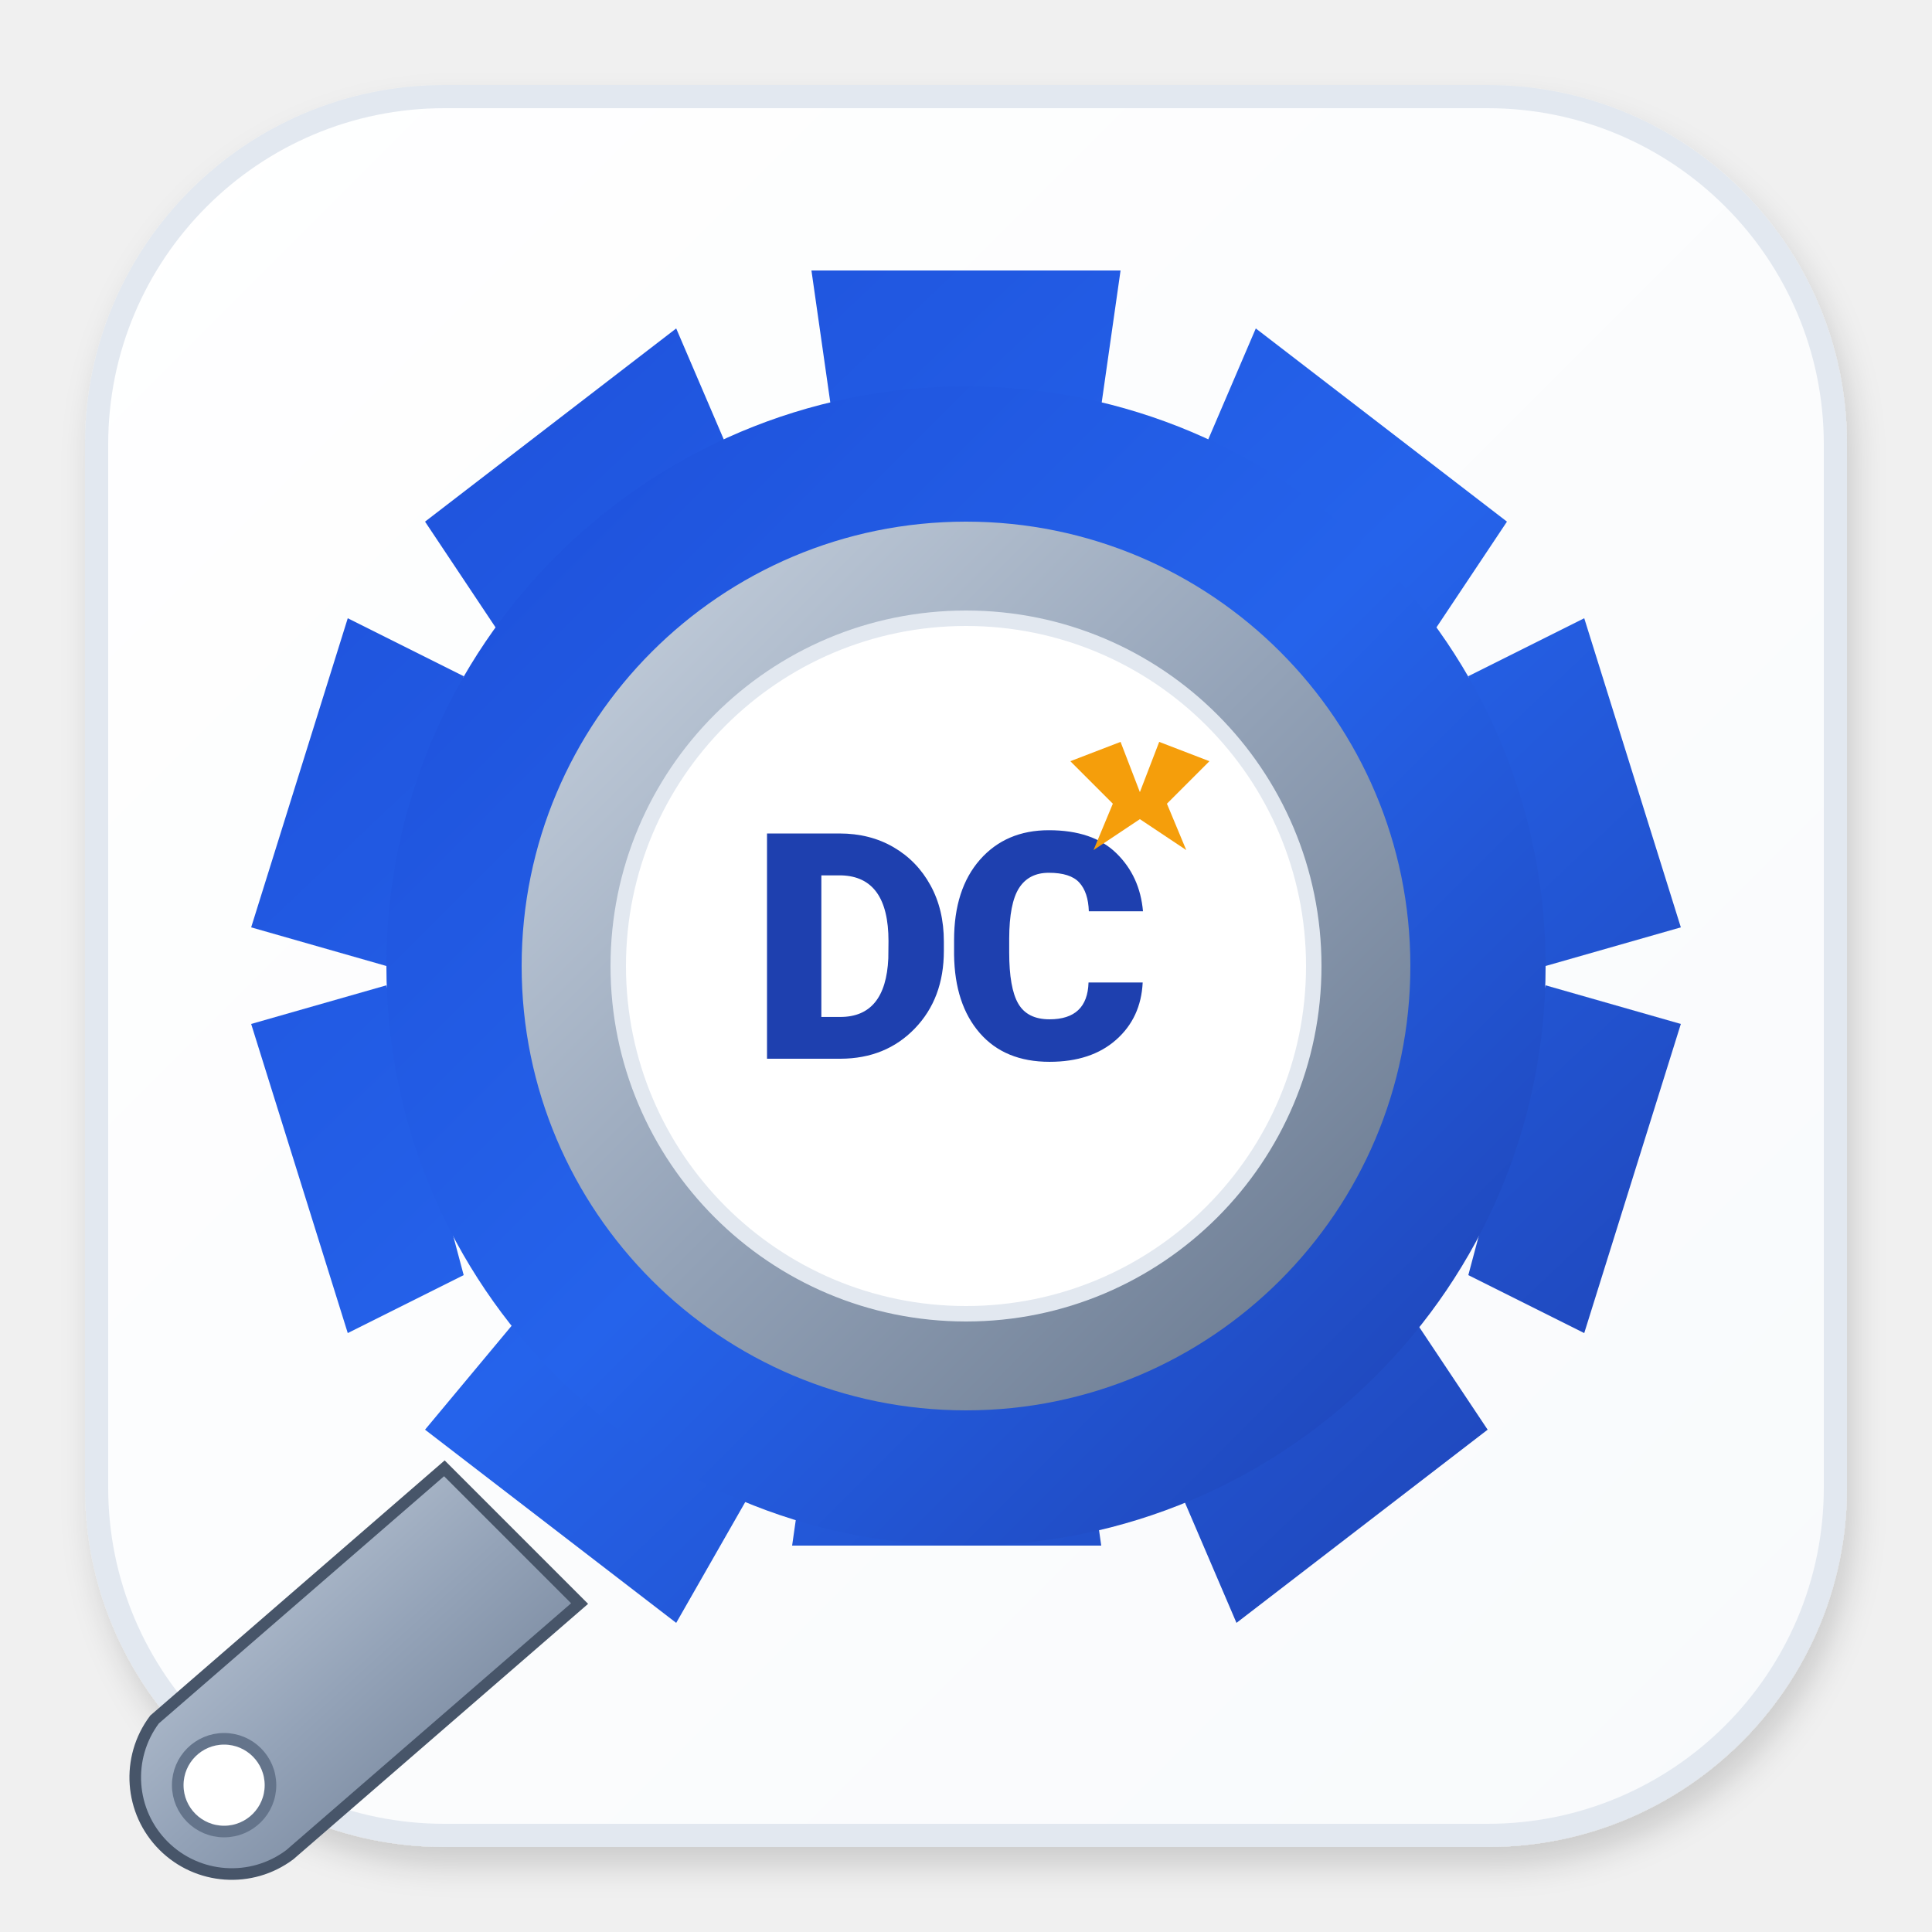
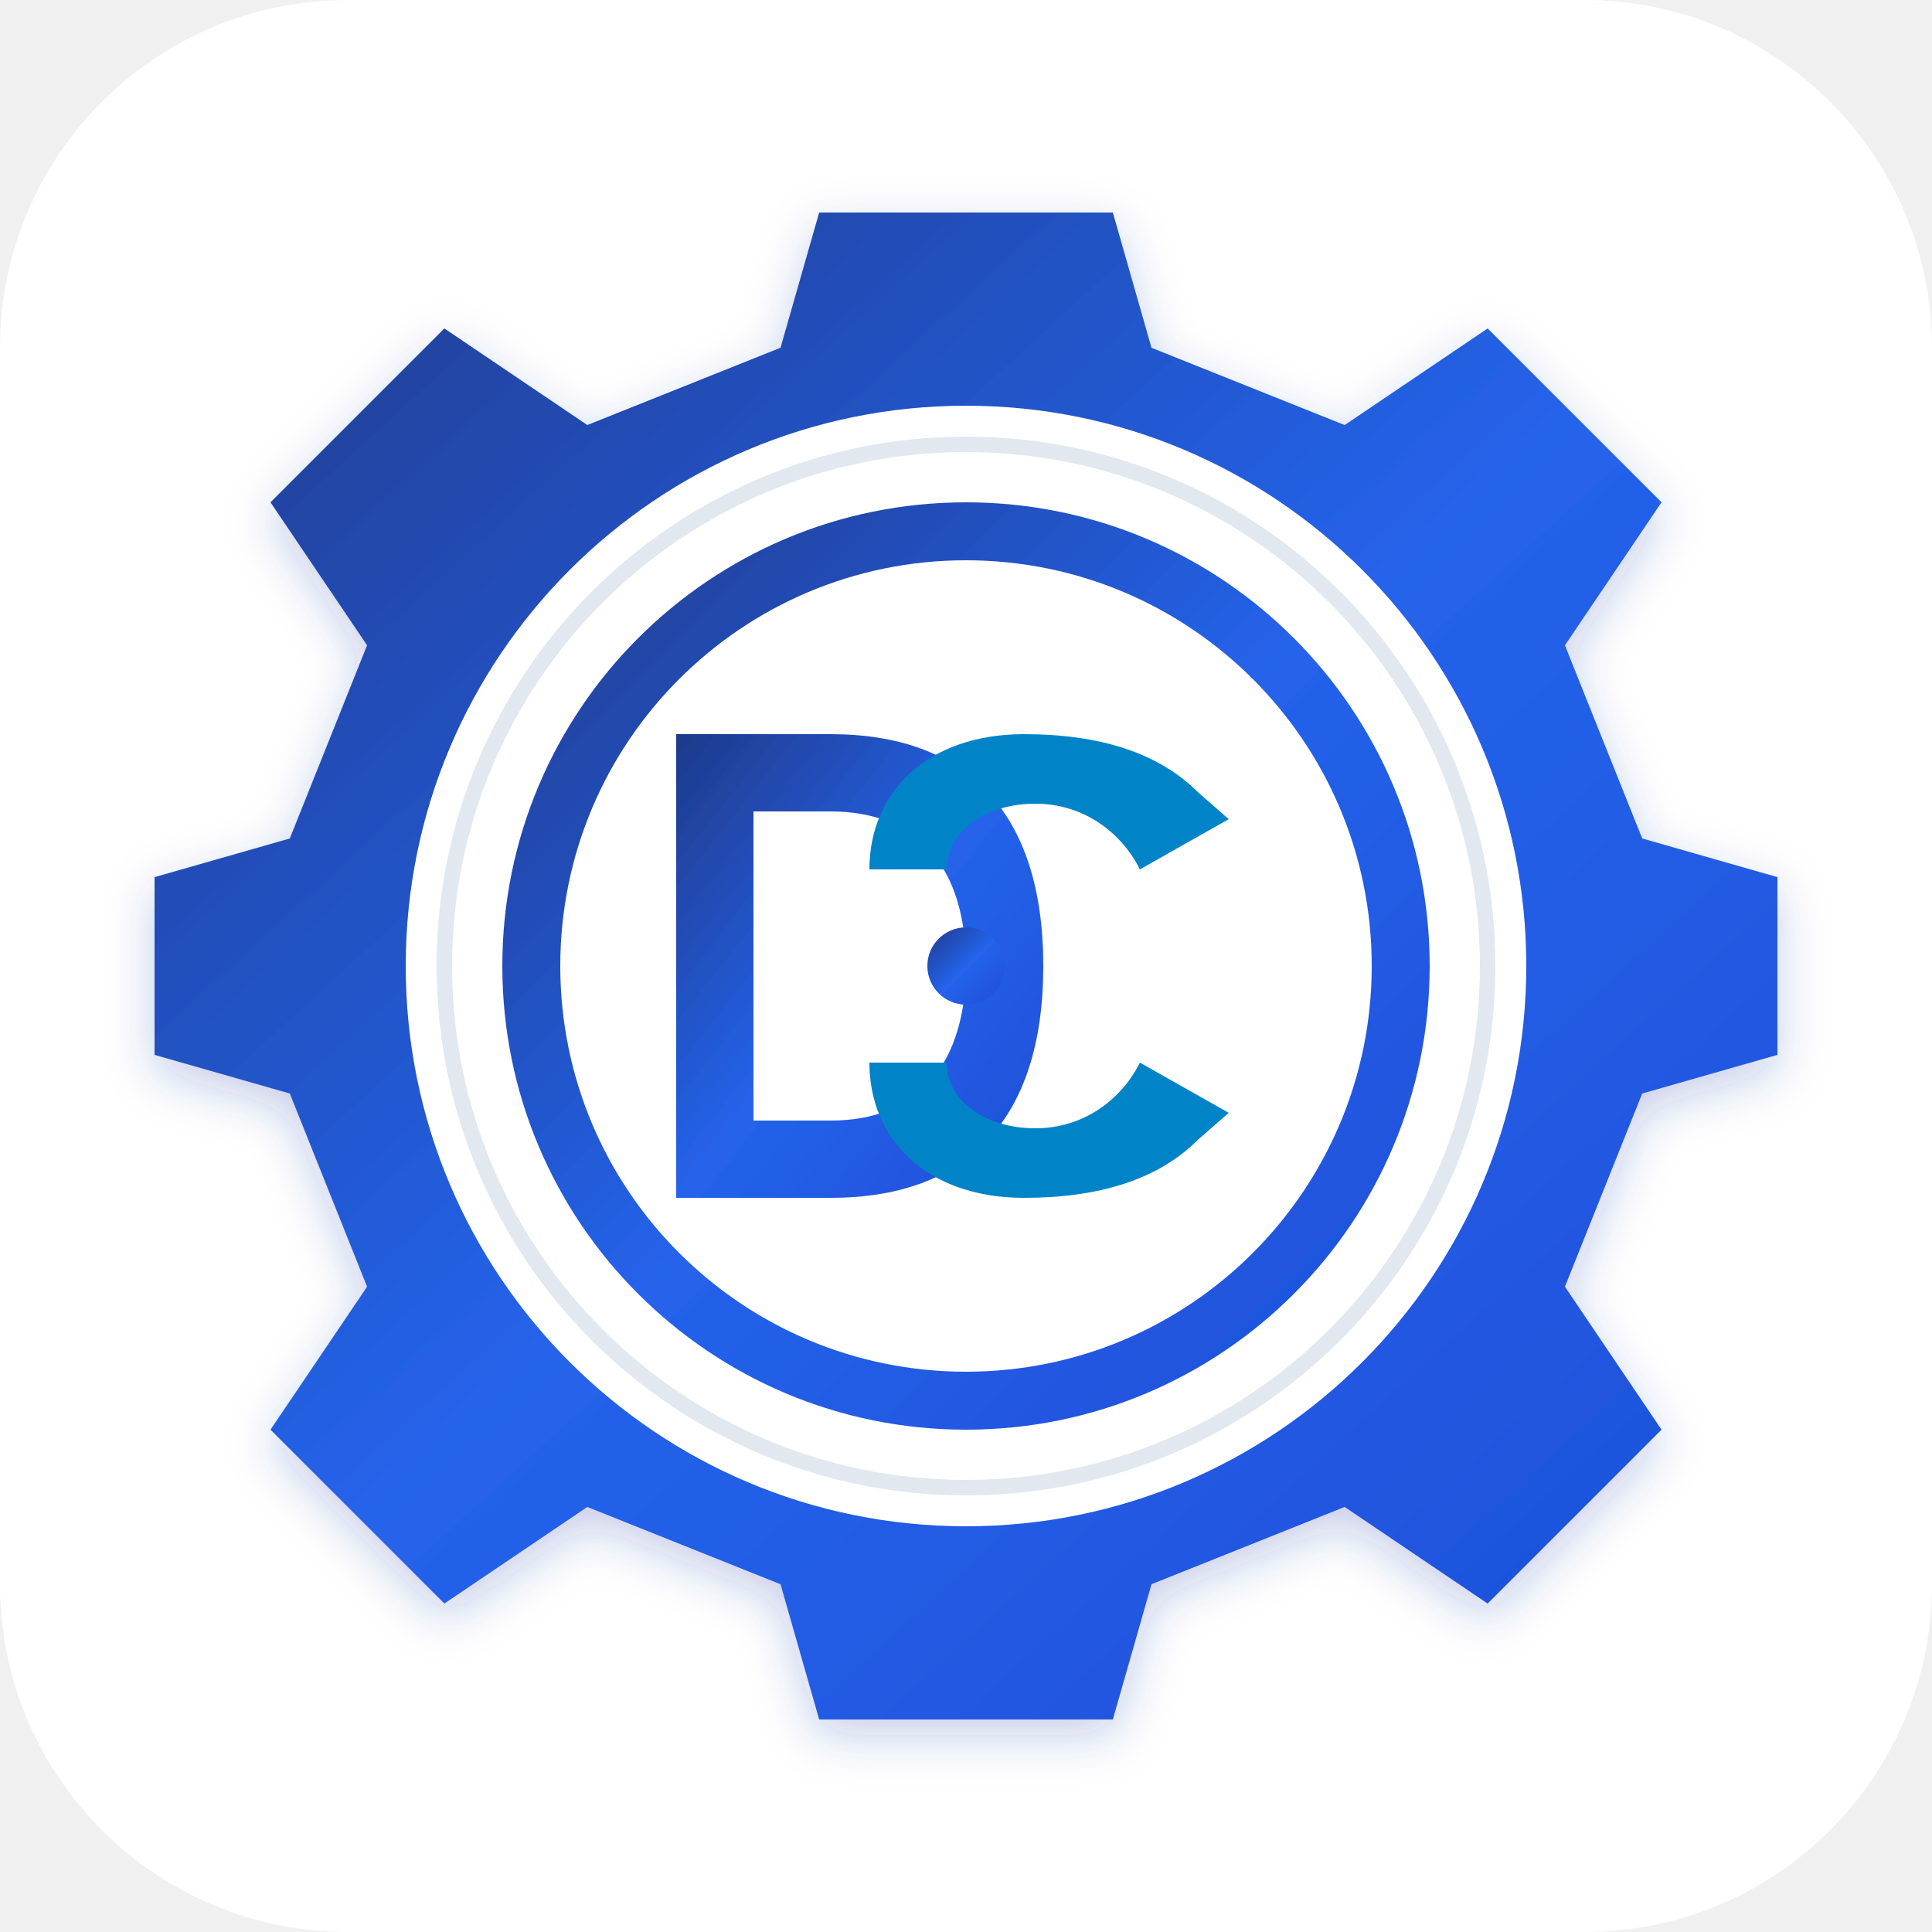
- <svg xmlns="http://www.w3.org/2000/svg" viewBox="0 0 500 500" width="500" height="500">
+ <svg xmlns="http://www.w3.org/2000/svg" viewBox="0 0 500 500" width="100%" height="100%">
  <defs>
-     <linearGradient id="blueGear" x1="0%" y1="0%" x2="100%" y2="100%">
-       <stop offset="0%" stop-color="#1d4ed8" />
+     <linearGradient id="dcBlueGrad" x1="0%" y1="0%" x2="100%" y2="100%">
+       <stop offset="0%" stop-color="#1e3a8a" />
      <stop offset="50%" stop-color="#2563eb" />
-       <stop offset="100%" stop-color="#1e40af" />
+       <stop offset="100%" stop-color="#1d4ed8" />
    </linearGradient>
-     <linearGradient id="silverRing" x1="0%" y1="0%" x2="100%" y2="100%">
-       <stop offset="0%" stop-color="#cbd5e1" />
-       <stop offset="50%" stop-color="#94a3b8" />
-       <stop offset="100%" stop-color="#64748b" />
-     </linearGradient>
-     <linearGradient id="innerGlow" x1="0%" y1="0%" x2="100%" y2="100%">
-       <stop offset="0%" stop-color="#ffffff" />
-       <stop offset="100%" stop-color="#f8fafc" />
-     </linearGradient>
-     <filter id="dropShadow" x="-10%" y="-10%" width="130%" height="130%">
-       <feDropShadow dx="2" dy="5" stdDeviation="4" flood-opacity="0.15" />
+     <filter id="gearShadow" x="-10%" y="-10%" width="120%" height="120%">
+       <feDropShadow dx="0" dy="4" stdDeviation="6" flood-color="#1e40af" flood-opacity="0.25" />
    </filter>
  </defs>
-   <rect x="25" y="25" width="450" height="450" rx="90" fill="url(#innerGlow)" stroke="#e2e8f0" stroke-width="6" filter="url(#dropShadow)" />
-   <g transform="translate(250, 250)">
-     <path d="       M -40,-180 L 40,-180 L 35,-145 L -35,-145 Z       M 75,-165 L 140,-115 L 120,-85 L 60,-130 Z       M 160,-90 L 185,-10 L 150,0 L 130,-75 Z       M 185,15 L 160,95 L 130,80 L 150,5 Z       M 135,120 L 70,170 L 55,135 L 115,90 Z       M 35,150 L -45,150 L -40,115 L 30,115 Z       M -75,170 L -140,120 L -115,90 L -55,135 Z       M -160,95 L -185,15 L -150,5 L -130,80 Z       M -185,-10 L -160,-90 L -130,-75 L -150,0 Z       M -140,-115 L -75,-165 L -60,-130 L -120,-85 Z     " fill="url(#blueGear)" />
-     <circle cx="0" cy="0" r="150" fill="url(#blueGear)" />
-     <circle cx="0" cy="0" r="115" fill="url(#silverRing)" />
-     <circle cx="0" cy="0" r="90" fill="#ffffff" stroke="#e2e8f0" stroke-width="4" />
-     <path d="M -135,130 L -210,195 A 25,25 0 0,0 -175,230 L -100,165 Z" fill="url(#silverRing)" stroke="#475569" stroke-width="3" />
-     <circle cx="-192" cy="212" r="12" fill="#ffffff" stroke="#64748b" stroke-width="3" />
-     <text x="-4" y="24" font-family="system-ui, -apple-system, 'Segoe UI', Roboto, sans-serif" font-size="82" font-weight="900" fill="#1e40af" text-anchor="middle" letter-spacing="-3">
-       DC
-     </text>
-     <polygon points="45,-45 50,-58 63,-53 52,-42 57,-30 45,-38 33,-30 38,-42 27,-53 40,-58" fill="#f59e0b" />
+   <rect width="500" height="500" rx="90" fill="#ffffff" />
+   <g transform="translate(250, 250)" filter="url(#gearShadow)">
+     <path fill="url(#dcBlueGrad)" d="       M -38,-195 L 38,-195 L 48,-160 L 98,-140 L 135,-165 L 180,-120 L 155,-83 L 175,-33 L 210,-23 L 210,23 L 175,33 L 155,83 L 180,120 L 135,165 L 98,140 L 48,160 L 38,195 L -38,195 L -48,160 L -98,140 L -135,165 L -180,120 L -155,83 L -175,33 L -210,23 L -210,-23 L -175,-33 L -155,-83 L -180,-120 L -135,-165 L -98,-140 L -48,-160 Z     " />
+     <circle cx="0" cy="0" r="145" fill="#ffffff" />
+     <circle cx="0" cy="0" r="135" fill="none" stroke="#e2e8f0" stroke-width="4" />
+     <circle cx="0" cy="0" r="120" fill="url(#dcBlueGrad)" />
+     <circle cx="0" cy="0" r="105" fill="#ffffff" />
+     <g transform="translate(0, 0)">
+       <path d="M -75,-60 L -35,-60 C 0,-60 20,-40 20,0 C 20,40 0,60 -35,60 L -75,60 Z M -55,-40 L -55,40 L -35,40 C -12,40 0,25 0,0 C 0,-25 -12,-40 -35,-40 Z" fill="url(#dcBlueGrad)" />
+       <path d="M 60,-45 C 50,-55 35,-60 15,-60 C -10,-60 -25,-45 -25,-25 L -5,-25 C -5,-35 5,-42 18,-42 C 30,-42 40,-35 45,-25 L 68,-38 Z M 68,38 L 45,25 C 40,35 30,42 18,42 C 5,42 -5,35 -5,25 L -25,25 C -25,45 -10,60 15,60 C 35,60 50,55 60,45 Z" fill="#0284c7" />
+     </g>
+     <circle cx="0" cy="0" r="10" fill="url(#dcBlueGrad)" />
  </g>
</svg>
